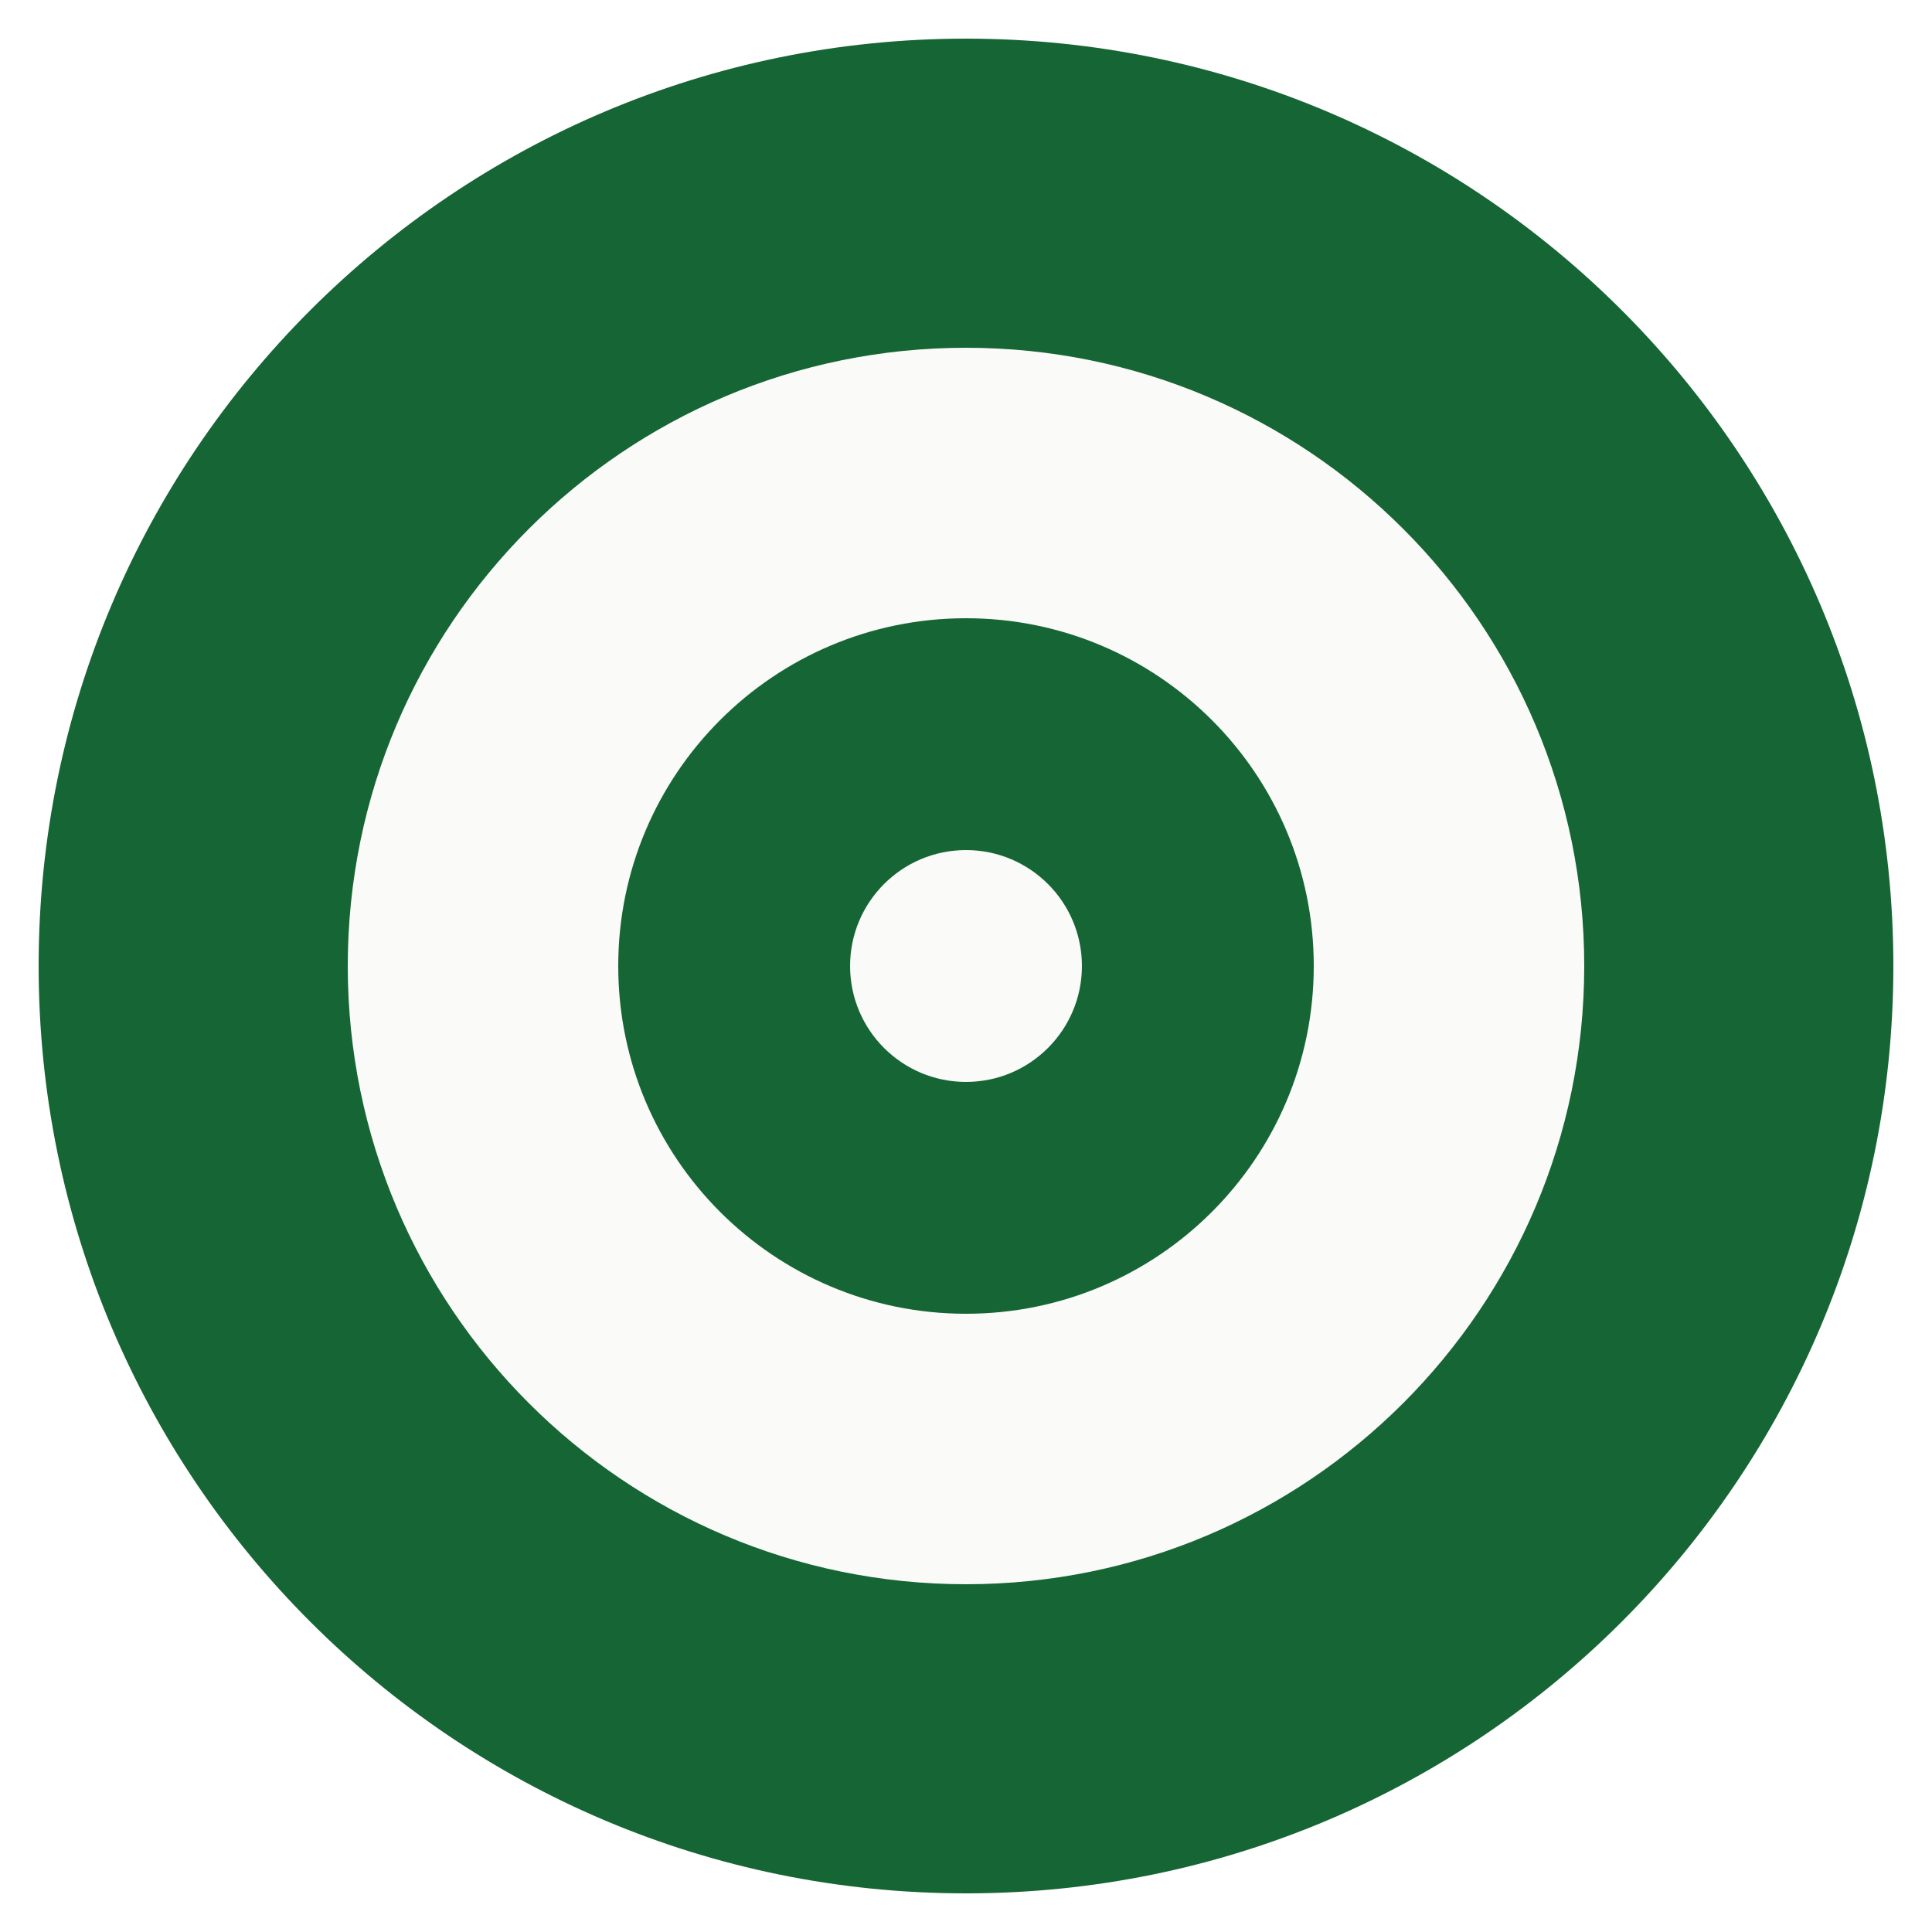
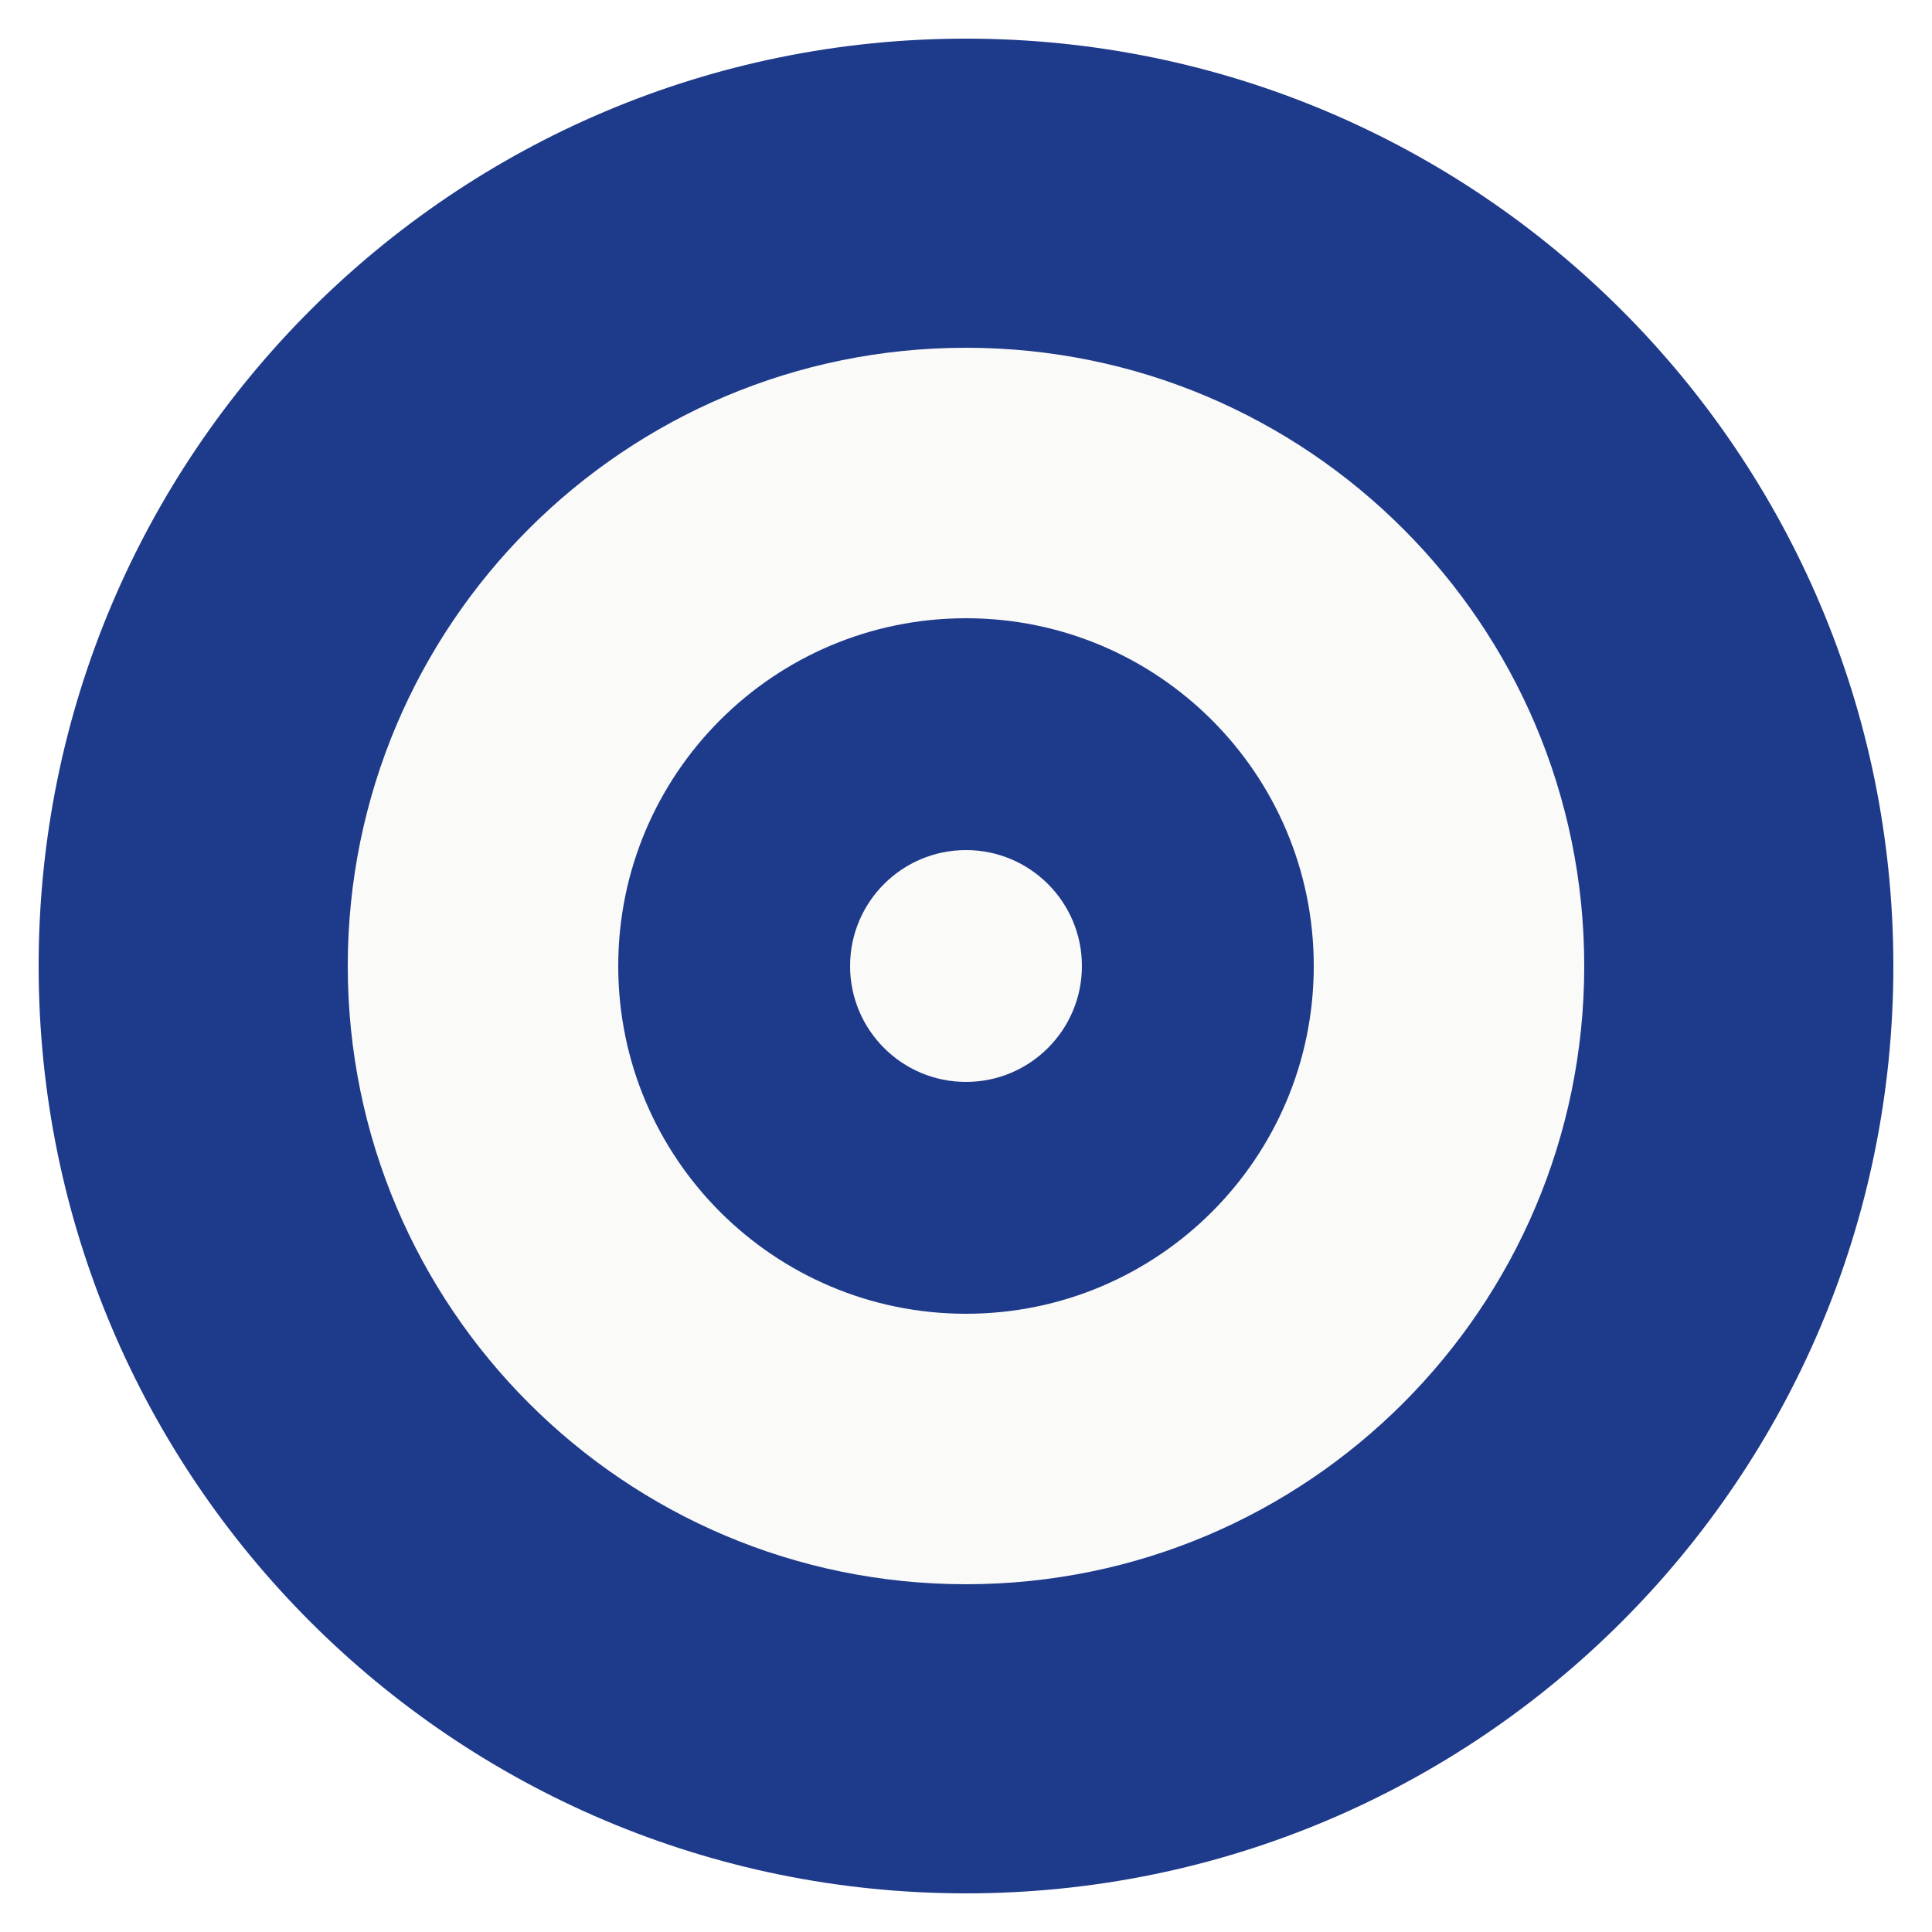
<svg xmlns="http://www.w3.org/2000/svg" viewBox="0 0 100 100">
-   <circle cx="50" cy="50" r="48" fill="#166534" />
+   <circle cx="50" cy="50" r="48" fill="#1E3A8A" />
  <circle cx="50" cy="50" r="32" fill="#fafaf8" />
-   <circle cx="50" cy="50" r="18" fill="#166534" />
+   <circle cx="50" cy="50" r="18" fill="#1E3A8A" />
  <circle cx="50" cy="50" r="6" fill="#fafaf8" />
</svg>
